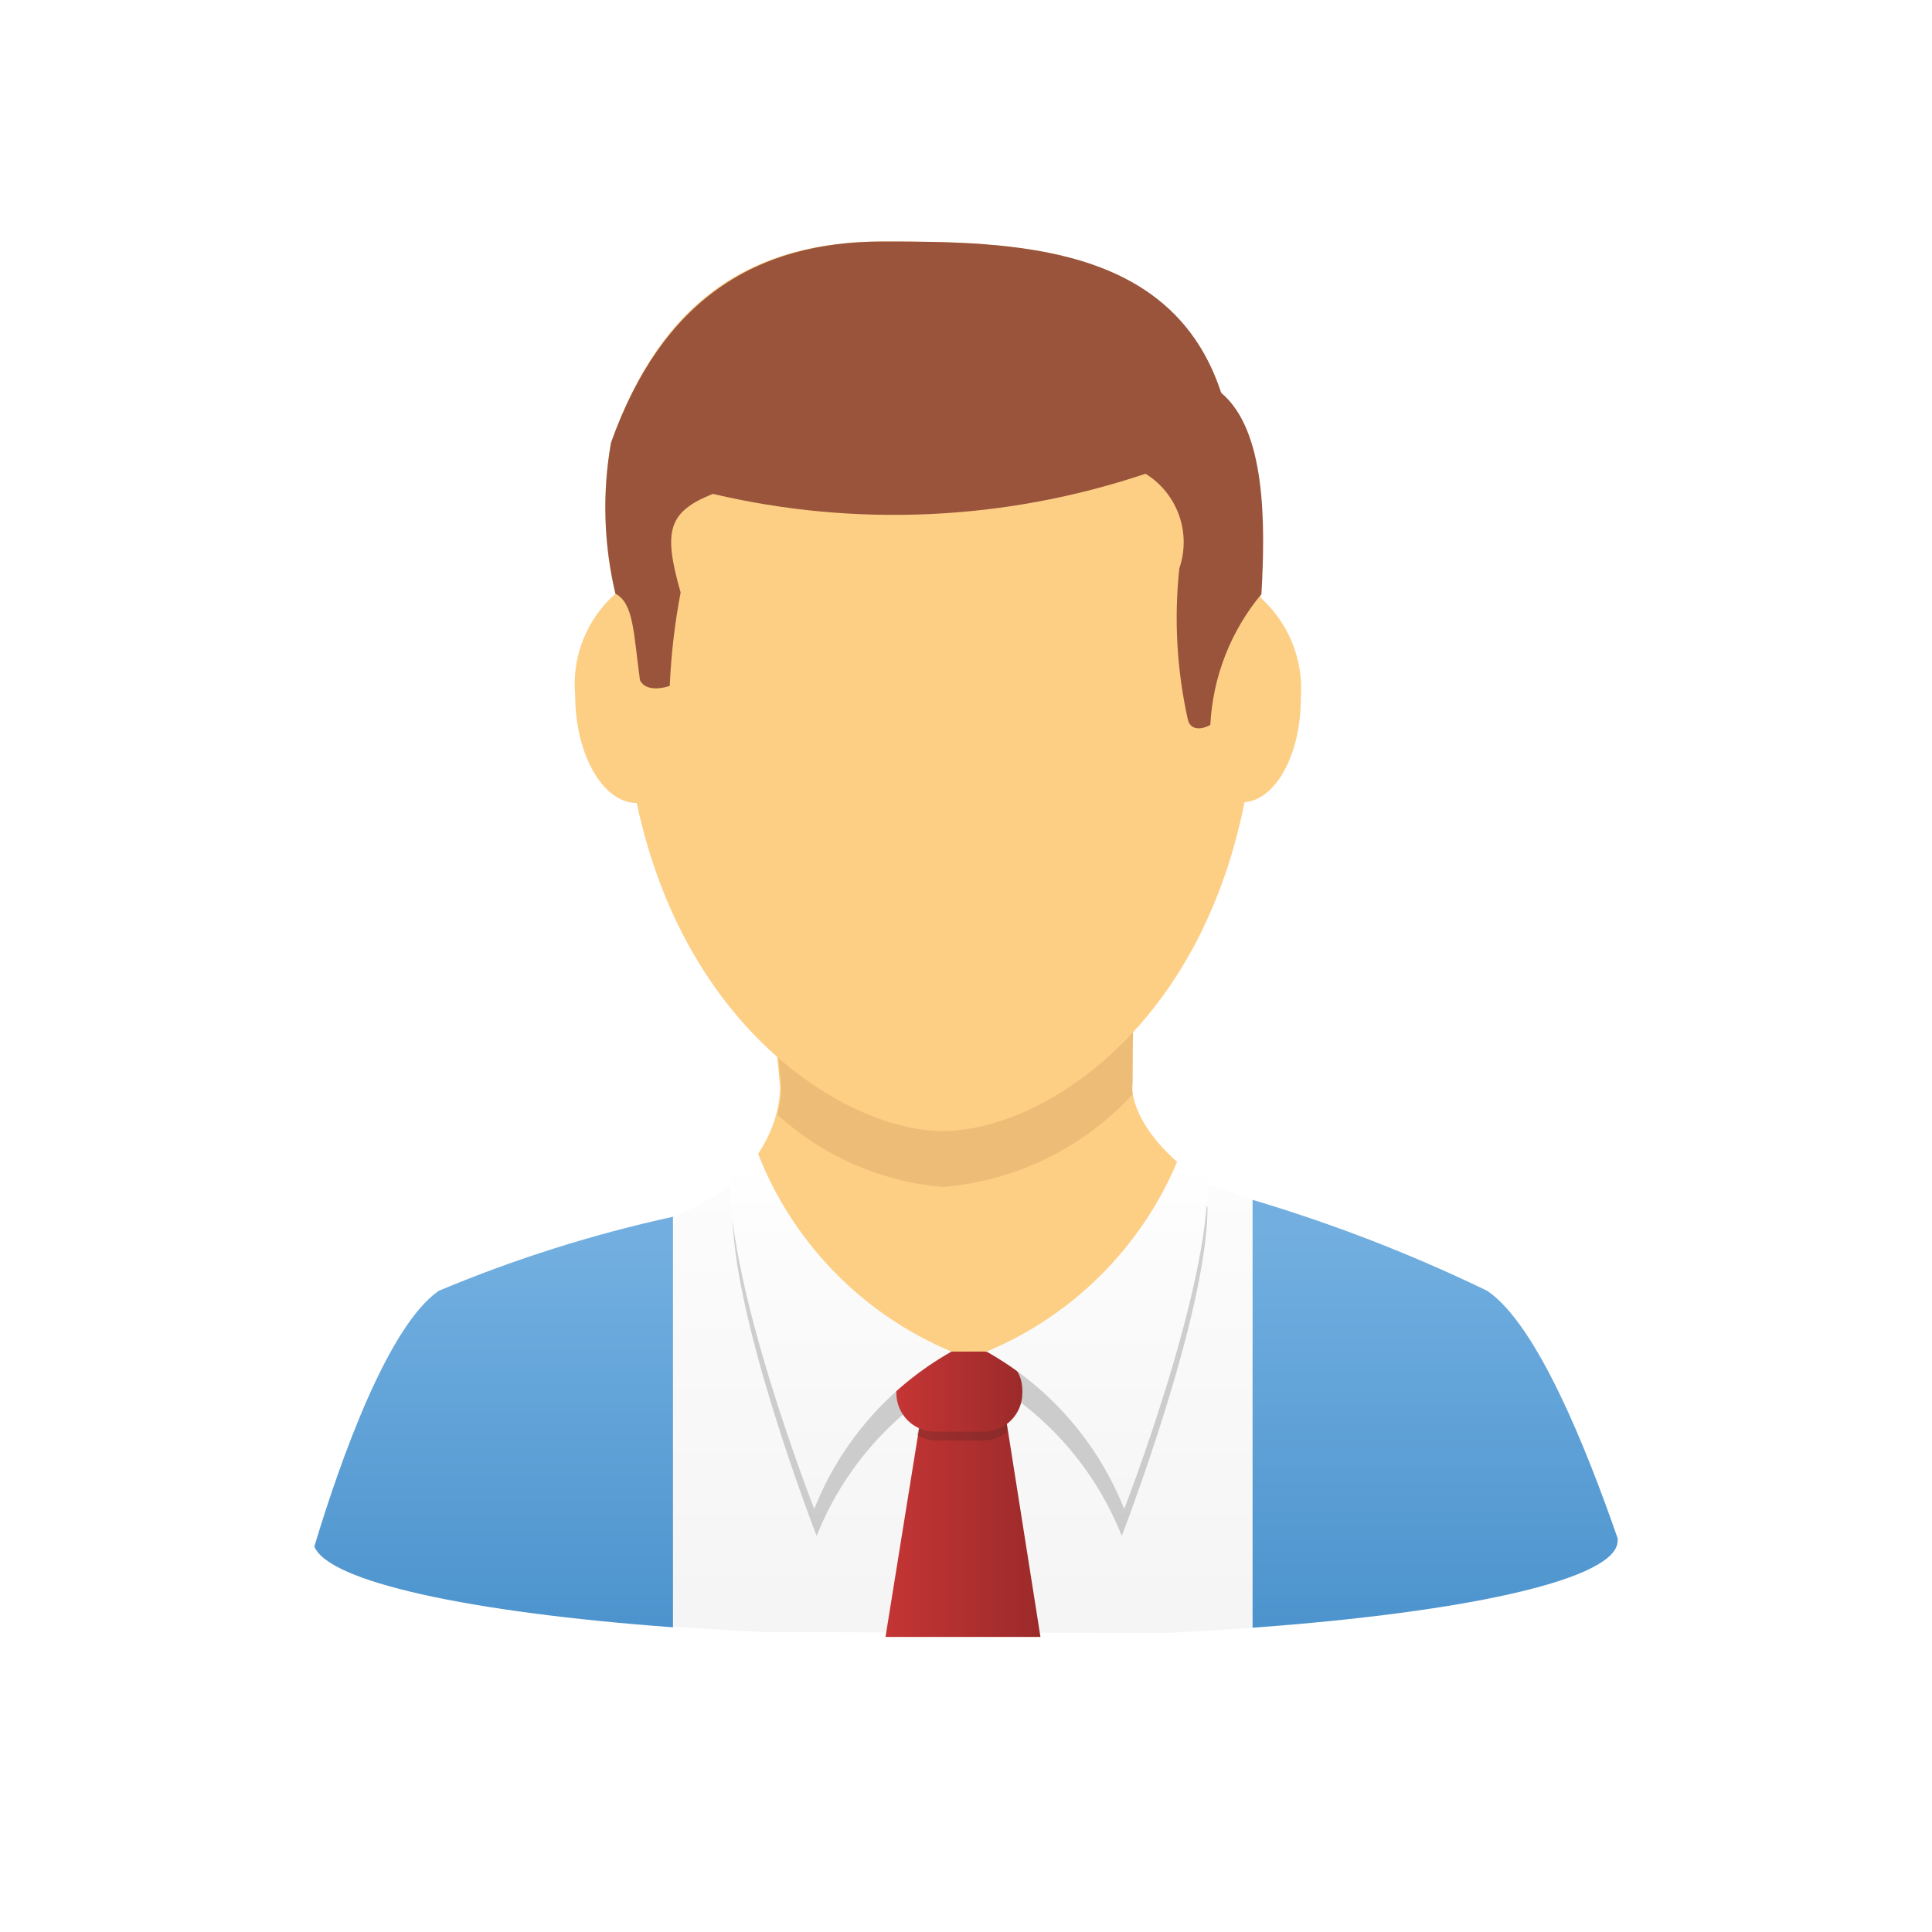
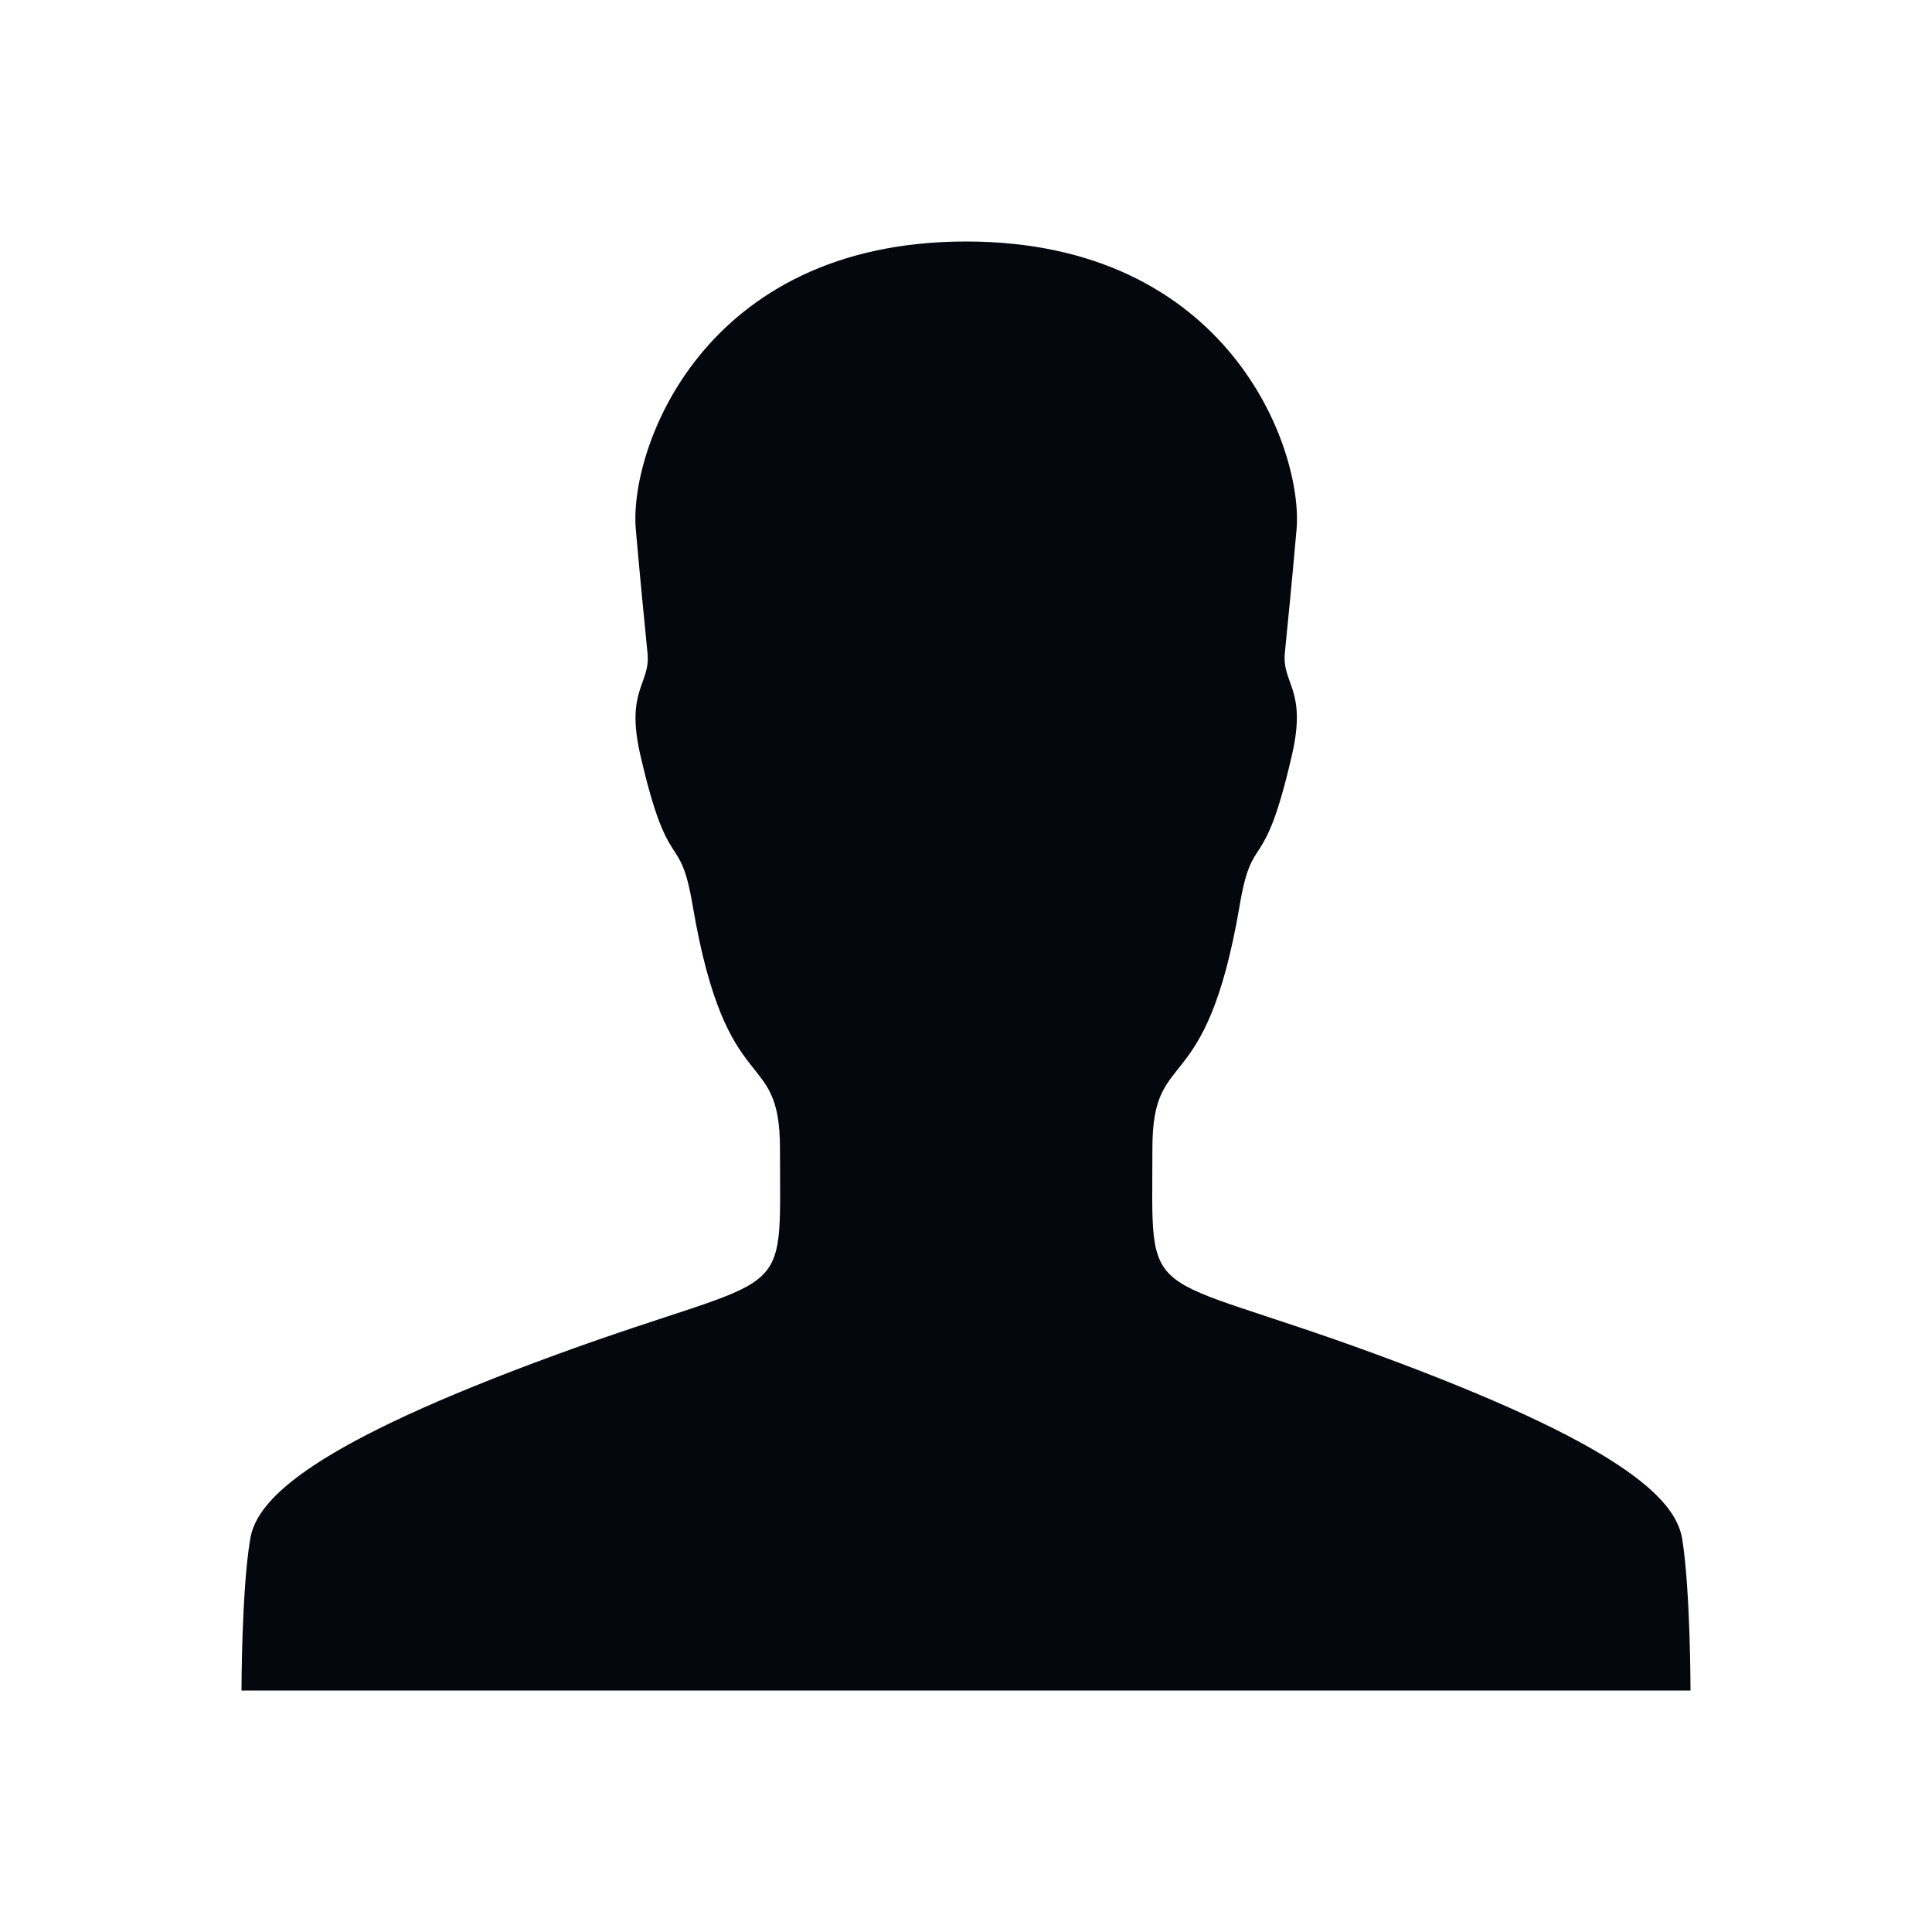
- <svg xmlns="http://www.w3.org/2000/svg" xmlns:xlink="http://www.w3.org/1999/xlink" viewBox="0 0 48 48">
-   <defs>
-     <style>.cls-1{fill:#fdcf85;}.cls-2{fill:#edbd77;}.cls-3{fill:#99543b;}.cls-4{fill:url(#linear-gradient);}.cls-5{fill:#231f20;opacity:0.2;}.cls-6{fill:url(#linear-gradient-2);}.cls-7{fill:url(#linear-gradient-3);}.cls-8{fill:url(#linear-gradient-4);}.cls-9{fill:url(#linear-gradient-5);}.cls-10{fill:url(#linear-gradient-6);}.cls-11{fill:url(#linear-gradient-7);}</style>
-     <linearGradient gradientUnits="userSpaceOnUse" id="linear-gradient" x1="23.98" x2="23.98" y1="26.67" y2="39.94">
-       <stop offset="0" stop-color="#fff" />
-       <stop offset="0.3" stop-color="#fbfbfb" />
-       <stop offset="1" stop-color="#f5f5f5" />
-     </linearGradient>
-     <linearGradient gradientUnits="userSpaceOnUse" id="linear-gradient-2" x1="21.95" x2="25.85" y1="37.99" y2="37.99">
-       <stop offset="0" stop-color="#c53535" />
-       <stop offset="1" stop-color="#9c2a2a" />
-     </linearGradient>
-     <linearGradient id="linear-gradient-3" x1="22.27" x2="25.41" xlink:href="#linear-gradient-2" y1="34.58" y2="34.58" />
-     <linearGradient id="linear-gradient-4" x1="20.89" x2="20.89" xlink:href="#linear-gradient" y1="28.85" y2="38.37" />
-     <linearGradient gradientTransform="matrix(-1, 0, 0, 1, 413.66, 0)" id="linear-gradient-5" x1="386.4" x2="386.4" xlink:href="#linear-gradient" y1="28.85" y2="38.37" />
-     <linearGradient gradientUnits="userSpaceOnUse" id="linear-gradient-6" x1="35.65" x2="35.65" y1="30.57" y2="41.3">
-       <stop offset="0" stop-color="#72afe0" />
-       <stop offset="1" stop-color="#4991cc" />
-     </linearGradient>
-     <linearGradient id="linear-gradient-7" x1="12.27" x2="12.27" xlink:href="#linear-gradient-6" y1="30.97" y2="41.27" />
-   </defs>
-   <g id="icons">
-     <g data-name="Layer 3" id="Layer_3">
-       <path class="cls-1" d="M34.81,31.25c-4-.74-6.7-2.68-6.7-4.39s.1-6.59.1-6.59l-4.89-.09h-.05l-4.89.09a61.73,61.73,0,0,1,1,6.72c0,1.71-1.77,3.79-5.59,4.26-3.79.78-5,4.49-5.11,6.81l14.68-.8H39.38C39.23,34.94,37.85,32.83,34.81,31.25Z" />
-       <path class="cls-2" d="M23.42,29.49a7.2,7.2,0,0,0,4.72-2.3,1.84,1.84,0,0,1,0-.33c0-1.7.1-6.59.1-6.59l-4.89-.09h-.05l-4.89.09a61.73,61.73,0,0,1,1,6.72,2.47,2.47,0,0,1-.1.7A7,7,0,0,0,23.42,29.49Z" />
-       <path class="cls-1" d="M32.32,17.34a3.05,3.05,0,0,0-1-2.49c.1-1.78.12-4.09-1-5C29.13,6.06,25.18,6,21.93,6s-5.49,1.44-6.75,5a9.27,9.27,0,0,0,.11,3.75,3,3,0,0,0-1,2.52c0,1.48.69,2.68,1.53,2.68h0c1.2,5.69,5.27,8.15,7.61,8.15s6.34-2.41,7.49-8.17C31.7,19.87,32.32,18.74,32.32,17.34Z" />
-       <path class="cls-3" d="M21.93,6c-3.15,0-5.48,1.44-6.75,5a9.27,9.27,0,0,0,.11,3.75c.46.24.45,1,.61,2.15.18.35.74.14.74.14a16.07,16.07,0,0,1,.27-2.32c-.44-1.54-.31-2,.8-2.45a19.63,19.63,0,0,0,10.75-.5,2,2,0,0,1,.84,2.35,11.61,11.61,0,0,0,.21,3.75c.07.31.39.24.56.14a5.52,5.52,0,0,1,1.27-3.25c.1-1.78.11-4.07-1-5C29.13,6.06,25.18,6,21.93,6Z" />
-       <path class="cls-4" d="M29,40.57c4.95-.24,8.86-.82,10.44-1.56-.34-2.18-1.12-6-2.49-6.94a72.93,72.93,0,0,0-7.11-2.69l-1.2,2.45-3.28,1.45L24,33.82l-2.13-.3s-3.12-4.09-3.62-4.18C17.07,30.51,11.56,32,11.56,32c-1.35,1-2.69,3.08-3,7,1.59.73,5.49,1.31,10.43,1.55Z" />
-       <path class="cls-5" d="M29.3,29.25a8.82,8.82,0,0,1-4.84,5,7.78,7.78,0,0,1,3.41,3.91S30,32.65,30,30A2,2,0,0,0,29.3,29.25Z" />
-       <path class="cls-5" d="M18.86,29.25a8.82,8.82,0,0,0,4.85,5,7.77,7.77,0,0,0-3.42,3.91S18.14,32.65,18.2,30A2,2,0,0,1,18.86,29.25Z" />
-       <path class="cls-6" d="M25.85,40.67,25,35.28l-2.15.11L22,40.67l2,0Z" />
-       <path class="cls-5" d="M22.78,35.65a.89.89,0,0,0,.46.14h1.2a1,1,0,0,0,.59-.22L25,35.28l-2.15.11Z" />
-       <rect class="cls-7" height="1.99" rx="0.96" ry="0.96" width="3.13" x="22.27" y="33.58" />
-       <path class="cls-8" d="M18.8,28.58a8.82,8.82,0,0,0,4.84,5,7.78,7.78,0,0,0-3.41,3.91S18.08,32,18.14,29.28A2,2,0,0,1,18.8,28.58Z" />
-       <path class="cls-9" d="M29.36,28.58a8.82,8.82,0,0,1-4.85,5,7.77,7.77,0,0,1,3.42,3.91S30.07,32,30,29.28A2,2,0,0,0,29.36,28.58Z" />
-       <path class="cls-10" d="M40.19,38.28a.14.14,0,0,0,0-.06c-.77-2.22-2-5.31-3.24-6.15a38.75,38.75,0,0,0-5.83-2.26V40.44C36.48,40.05,40.19,39.23,40.19,38.28Z" />
-       <path class="cls-11" d="M16.72,40.43V30.23a33.49,33.49,0,0,0-5.82,1.84c-1.25.87-2.42,4.13-3.09,6.35C8.15,39.3,11.68,40.06,16.72,40.43Z" />
-     </g>
-   </g>
+ <svg xmlns="http://www.w3.org/2000/svg" viewBox="0 0 512 512" xml:space="preserve" enable-background="new 0 0 512 512">
+   <path d="M448 448s0-26.4-2.2-40.2c-1.8-10.9-16.9-25.3-81.1-48.9-63.2-23.2-59.3-11.9-59.3-54.6 0-27.7 14.1-11.6 23.1-64.2 3.5-20.7 6.3-6.9 13.9-40.1 4-17.4-2.7-18.7-1.9-27 .8-8.3 1.6-15.7 3.1-32.7 1.8-21-17.7-76.3-87.6-76.3-69.9 0-89.4 55.3-87.5 76.4 1.5 16.9 2.3 24.4 3.1 32.7.8 8.3-5.9 9.6-1.9 27 7.6 33.1 10.4 19.3 13.9 40.1 9 52.6 23.1 36.5 23.1 64.2 0 42.8 3.9 31.5-59.3 54.6-64.2 23.5-79.4 38-81.1 48.9C64 421.6 64 448 64 448h384z" fill="#05070f" class="fill-000000" />
</svg>
